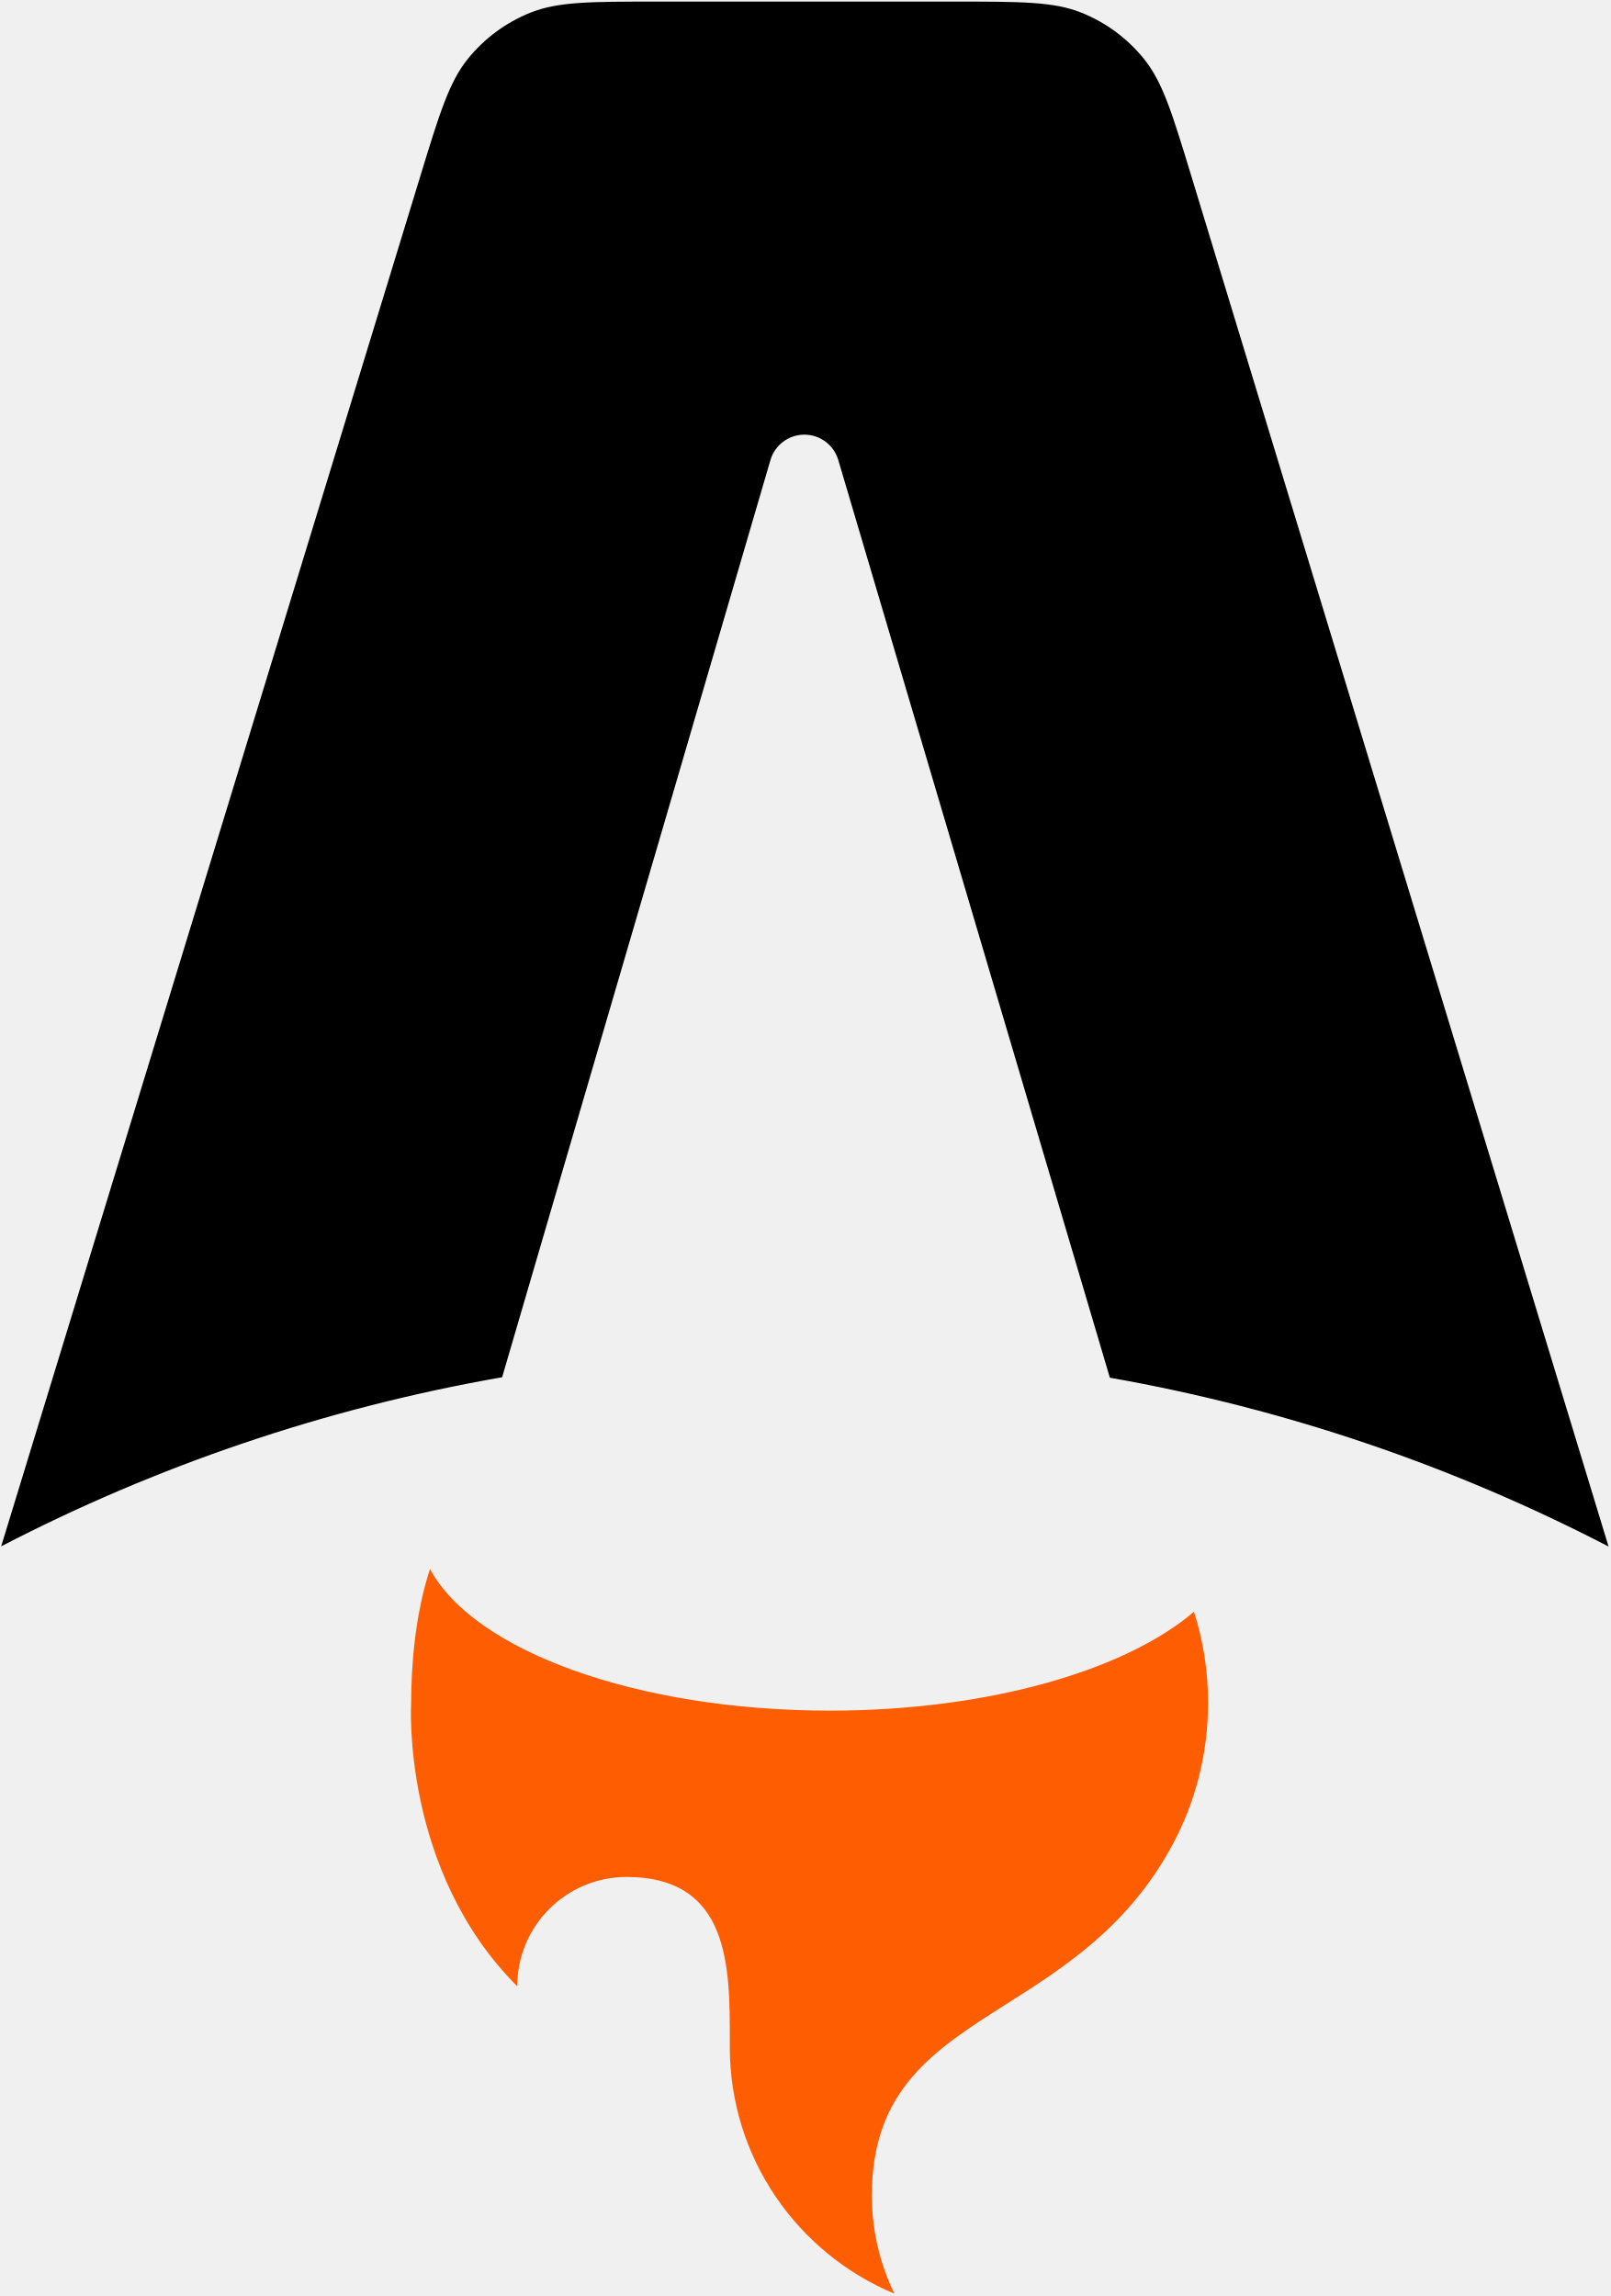
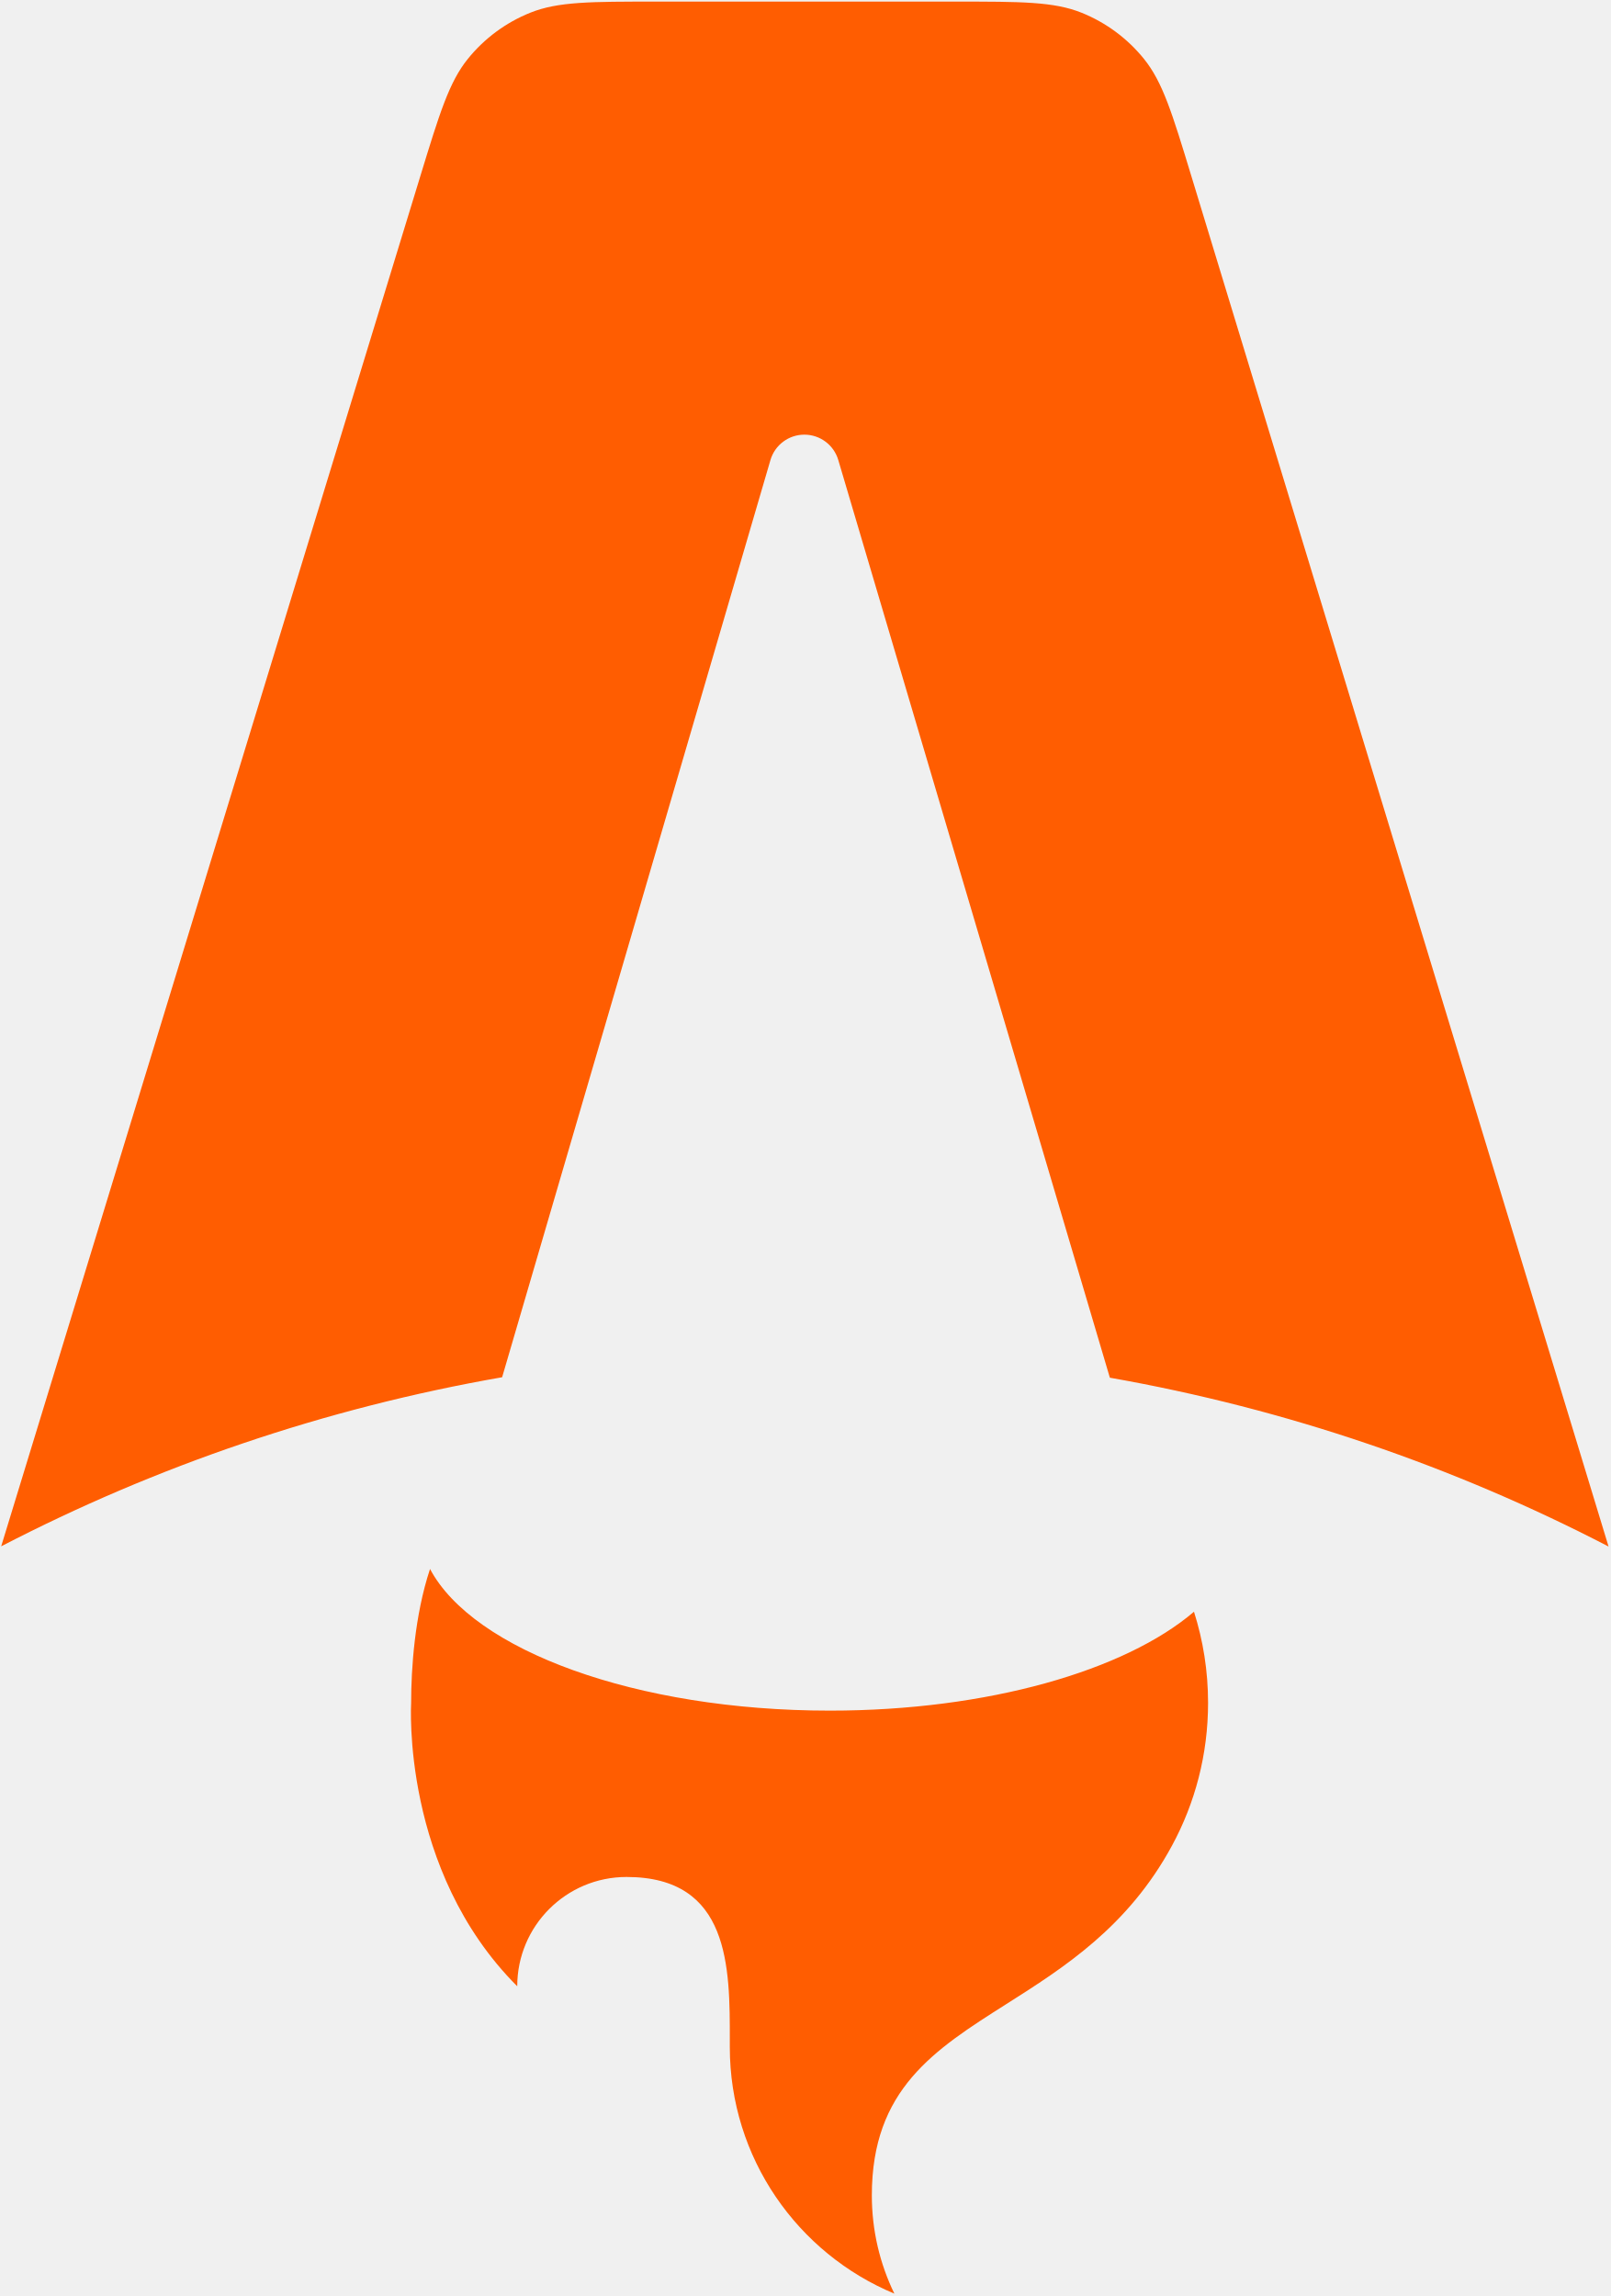
<svg xmlns="http://www.w3.org/2000/svg" viewBox="0 0 627 894" fill="none">
  <style>
    #letter-a {
-       fill: black;
+       fill: #ff5d01;
    }
    @media (prefers-color-scheme: dark) {
      #letter-a {
-         fill: white;
+         fill: #ff5d01;
      }
    }
  </style>
  <path id="letter-a" fill-rule="evenodd" clip-rule="evenodd" d="M445.433 22.983C452.722 32.032 456.439 44.243 463.873 68.665L626.281 602.176C566.234 571.026 500.957 548.56 432.115 536.439L326.371 179.099C324.641 173.252 319.27 169.241 313.173 169.241C307.06 169.241 301.68 173.273 299.963 179.14L195.5 536.259C126.338 548.325 60.763 570.832 0.459 602.095L163.664 68.541C171.121 44.162 174.85 31.972 182.14 22.939C188.575 14.965 196.946 8.772 206.454 4.95C217.224 0.622 229.971 0.622 255.466 0.622H372.034C397.562 0.622 410.326 0.622 421.106 4.96C430.622 8.789 438.998 14.995 445.433 22.983Z" />
  <path fill-rule="evenodd" clip-rule="evenodd" d="M464.867 627.566C438.094 650.46 384.655 666.073 323.101 666.073C247.551 666.073 184.229 642.553 167.426 610.921C161.419 629.05 160.072 649.798 160.072 663.052C160.072 663.052 156.114 728.134 201.38 773.401C201.38 749.896 220.435 730.842 243.939 730.842C284.226 730.842 284.181 765.99 284.144 794.506C284.143 795.36 284.142 796.209 284.142 797.051C284.142 840.333 310.595 877.436 348.215 893.075C342.596 881.518 339.444 868.54 339.444 854.825C339.444 813.545 363.679 798.175 391.845 780.311C414.255 766.098 439.155 750.307 456.315 718.629C465.268 702.101 470.352 683.17 470.352 663.052C470.352 650.68 468.43 638.757 464.867 627.566Z" fill="#FF5D01" />
</svg>
